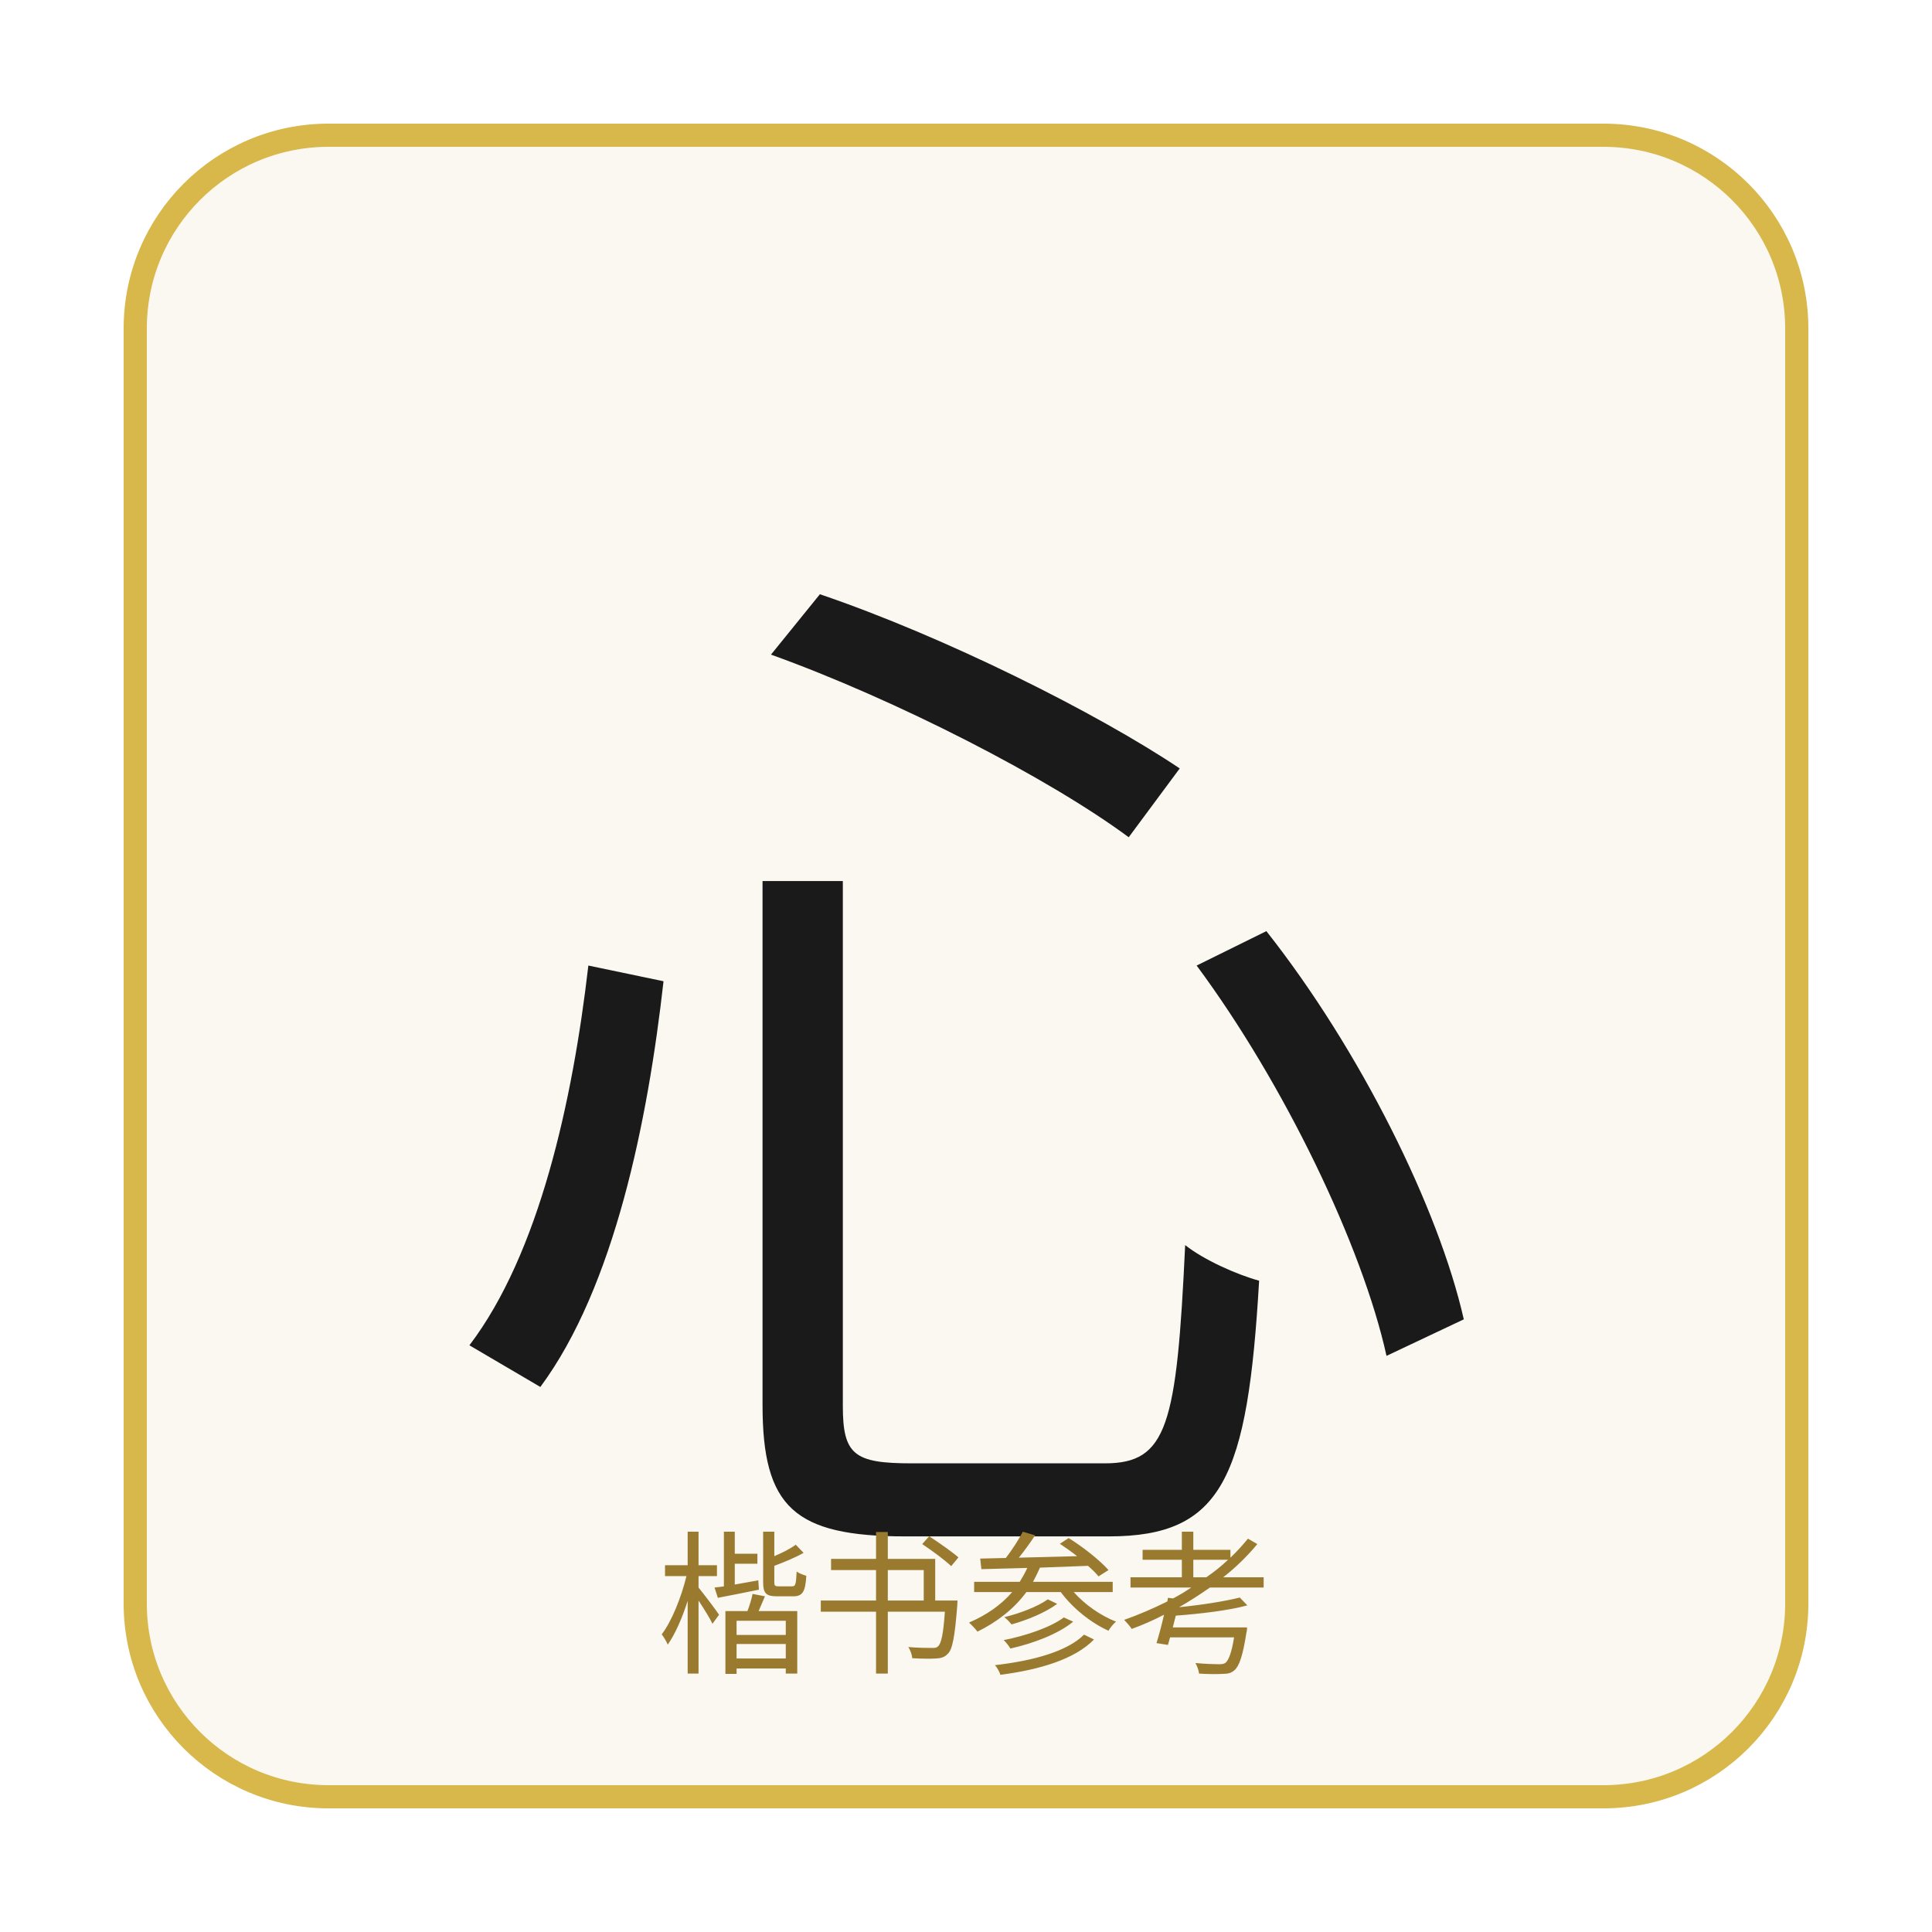
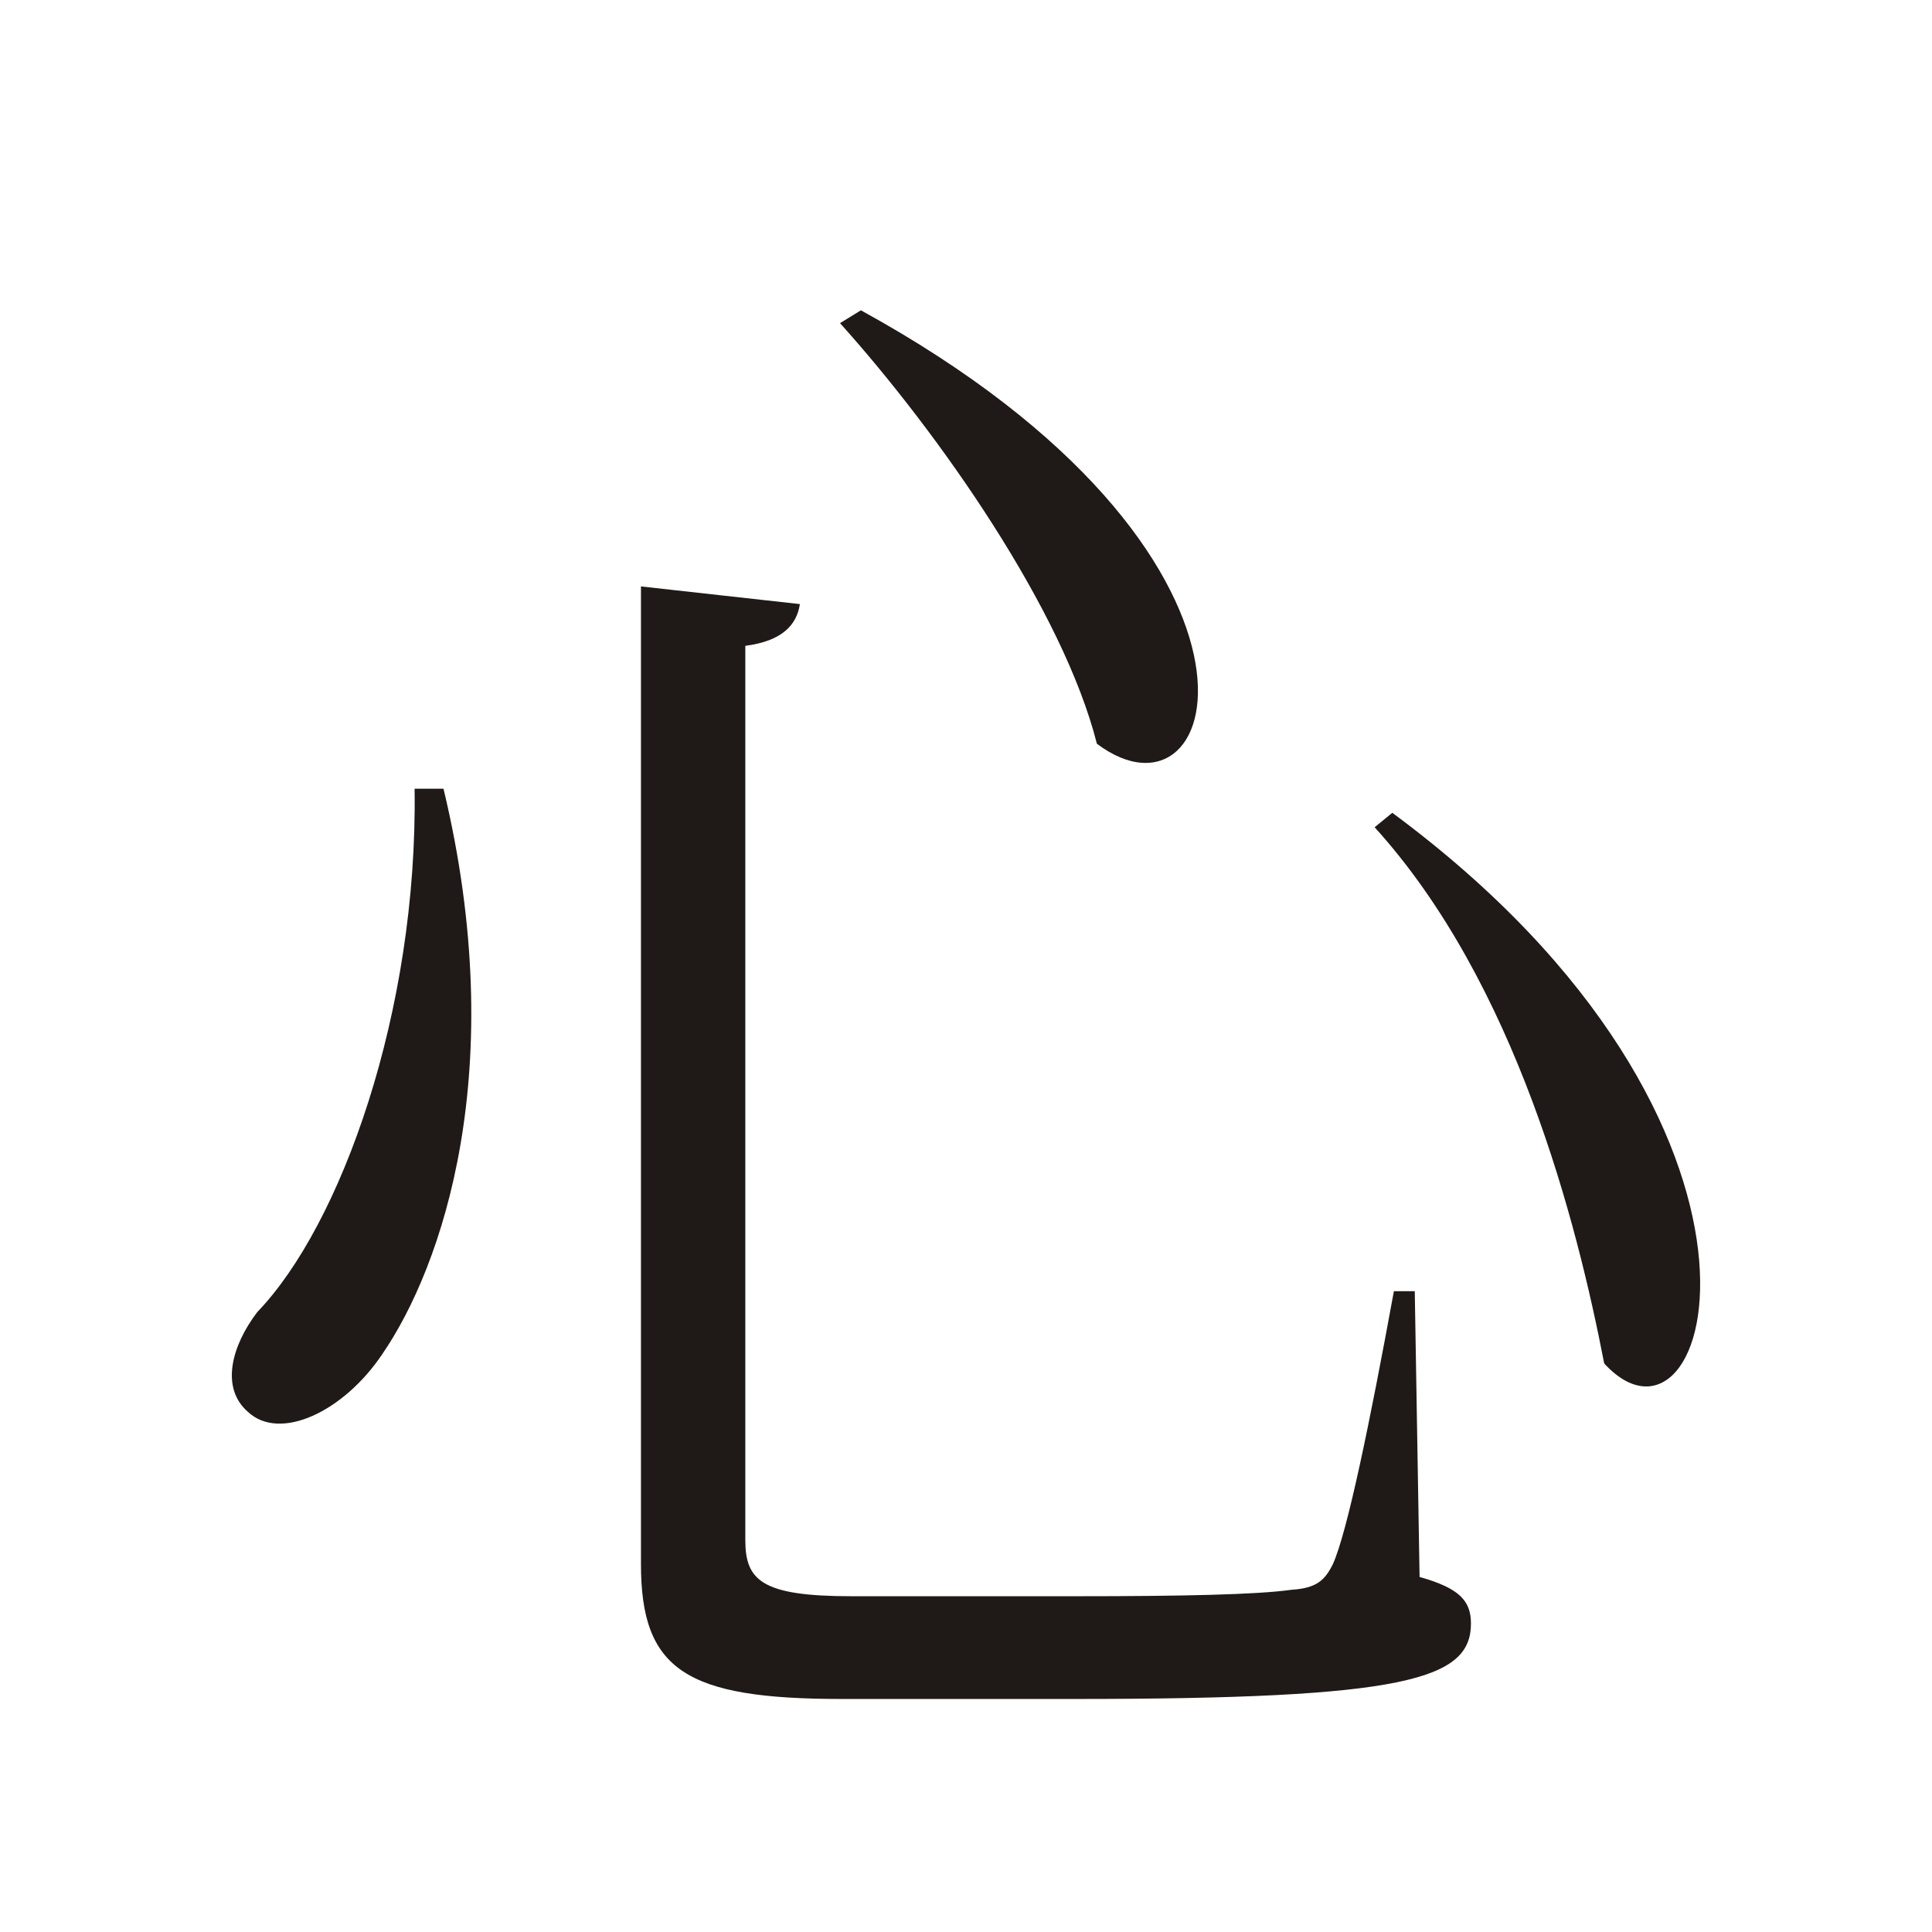
- <svg xmlns="http://www.w3.org/2000/svg" viewBox="0 0 100 100">
-   <rect x="7" y="7" width="86" height="86" rx="10" fill="#faf7f0" stroke="#d4af37" stroke-width="1.2" opacity="0.9" />
-   <text x="50" y="57" text-anchor="middle" dominant-baseline="middle" fill="#1a1a1a" font-size="54" font-family="PingFang SC, Helvetica Neue, sans-serif">心</text>
-   <text x="50" y="86" text-anchor="middle" fill="#9a7a2f" font-size="8" font-family="PingFang SC, sans-serif">楷书参考</text>
+ <svg xmlns="http://www.w3.org/2000/svg" viewBox="0 0 1000 1000" role="img" aria-label="心 regular script glyph">
+   <path d="M435 831 422 823C484 754 561 644 582 561C662 501 712 679 435 831ZM397 648 298 659V50C298 -16 326 -34 423 -34H568C774 -34 815 -22 815 13C815 27 808 35 783 42L780 220H767C752 138 738 70 729 50C724 40 719 35 703 34C682 31 635 30 570 30H429C373 30 363 40 363 65V622C386 625 395 635 397 648ZM766 518 755 509C843 412 881 263 898 175C965 102 1031 322 766 518ZM175 533H157C159 394 111 261 59 207C43 186 36 160 53 145C73 126 113 145 137 181C174 235 217 358 175 533Z" transform="translate(84.138 851.134) scale(0.83095 -0.83095)" fill="#1f1a17" />
</svg>
